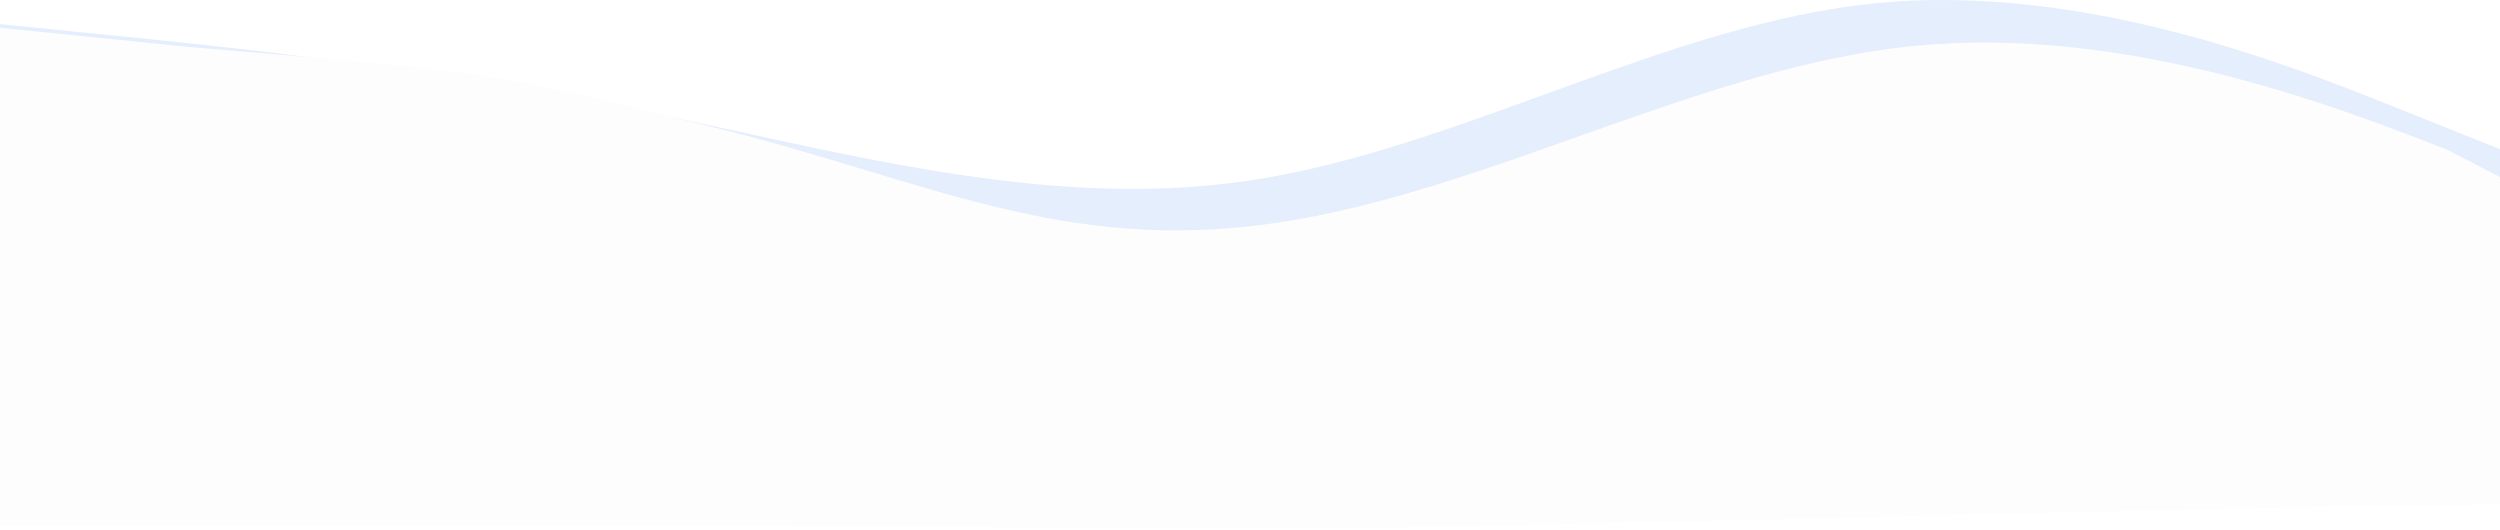
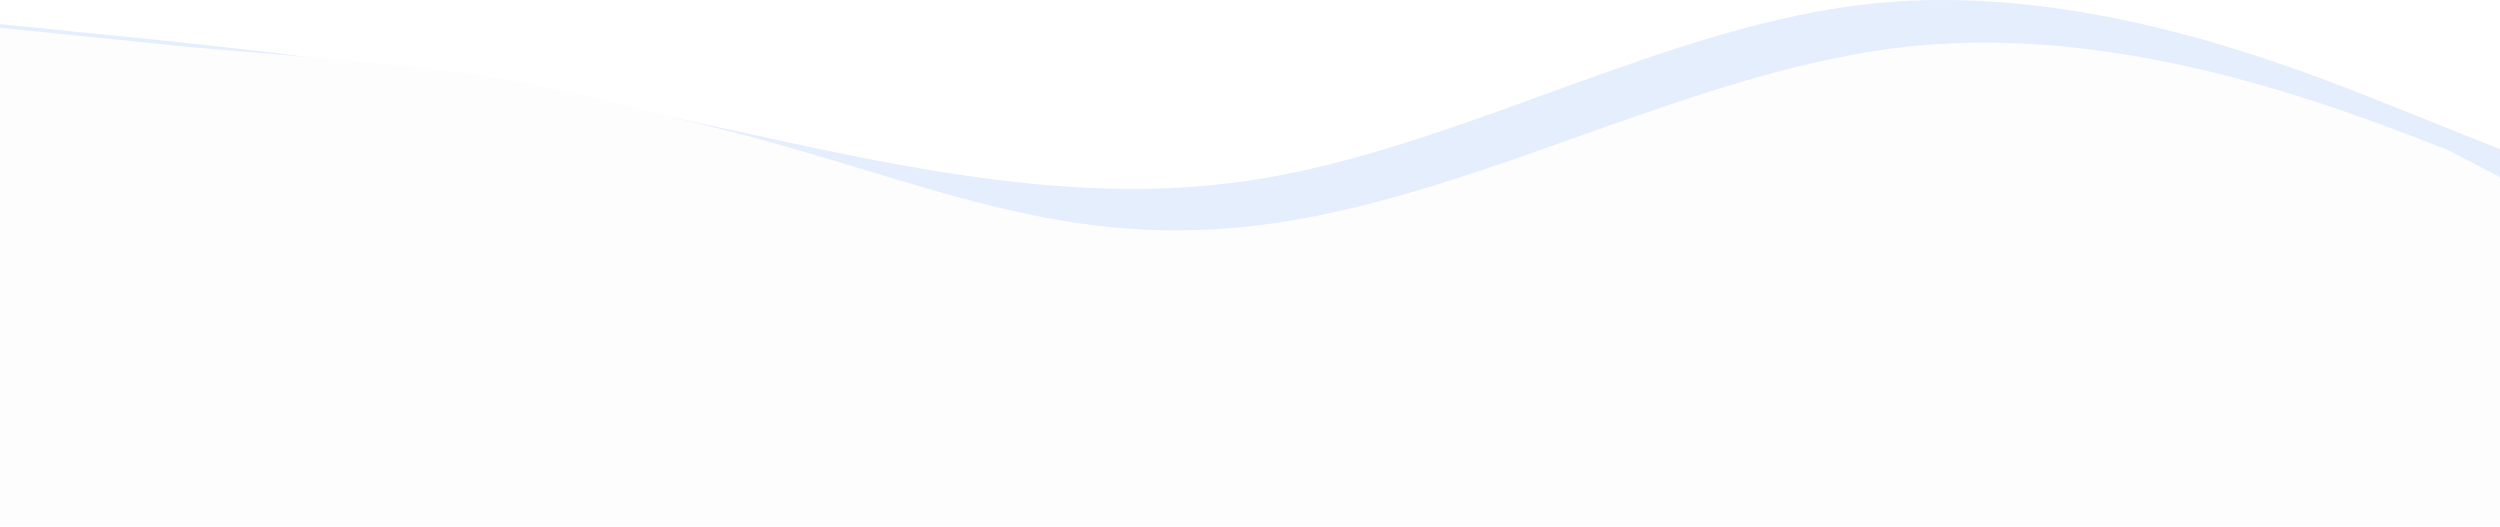
- <svg xmlns="http://www.w3.org/2000/svg" width="1440" height="305" viewBox="0 0 1440 305" fill="none">
+ <svg xmlns="http://www.w3.org/2000/svg" width="1440" height="303" viewBox="0 0 1440 303" fill="none">
  <path fill-rule="evenodd" clip-rule="evenodd" d="M0 13.9L60 19.902C120 25.905 240 37.909 360 61.919C480 85.928 600 121.943 720 103.936C840 85.928 960 13.9 1080 1.895C1200 -10.11 1320 37.909 1380 61.919L1440 85.928V266H1380C1320 266 1200 266 1080 266C960 266 840 266 720 266C600 266 480 266 360 266C240 266 120 266 60 266H0V13.9Z" fill="#E5EEFD" />
-   <path d="M108.448 27L0 16V302.525H60.542H361.151C483.922 302.525 611.954 304.5 734.725 304.5C857.496 304.5 1317.23 290.649 1440 290.649V102L1409.96 86.419C1348.58 62.409 1225.81 14.39 1103.04 26.395C980.267 38.4 857.496 110.428 734.725 128.436C611.954 146.443 533.03 103.5 411.794 73.5C275.247 39.711 290.046 42.5 108.448 27Z" fill="#FDFDFD" />
+   <path d="M108.448 27L0 16V302.525H1440V102L1409.96 86.419C1348.58 62.409 1225.81 14.39 1103.04 26.395C980.267 38.4 857.496 110.428 734.725 128.436C611.954 146.443 533.03 103.5 411.794 73.5C275.247 39.711 290.046 42.5 108.448 27Z" fill="#FDFDFD" />
</svg>
